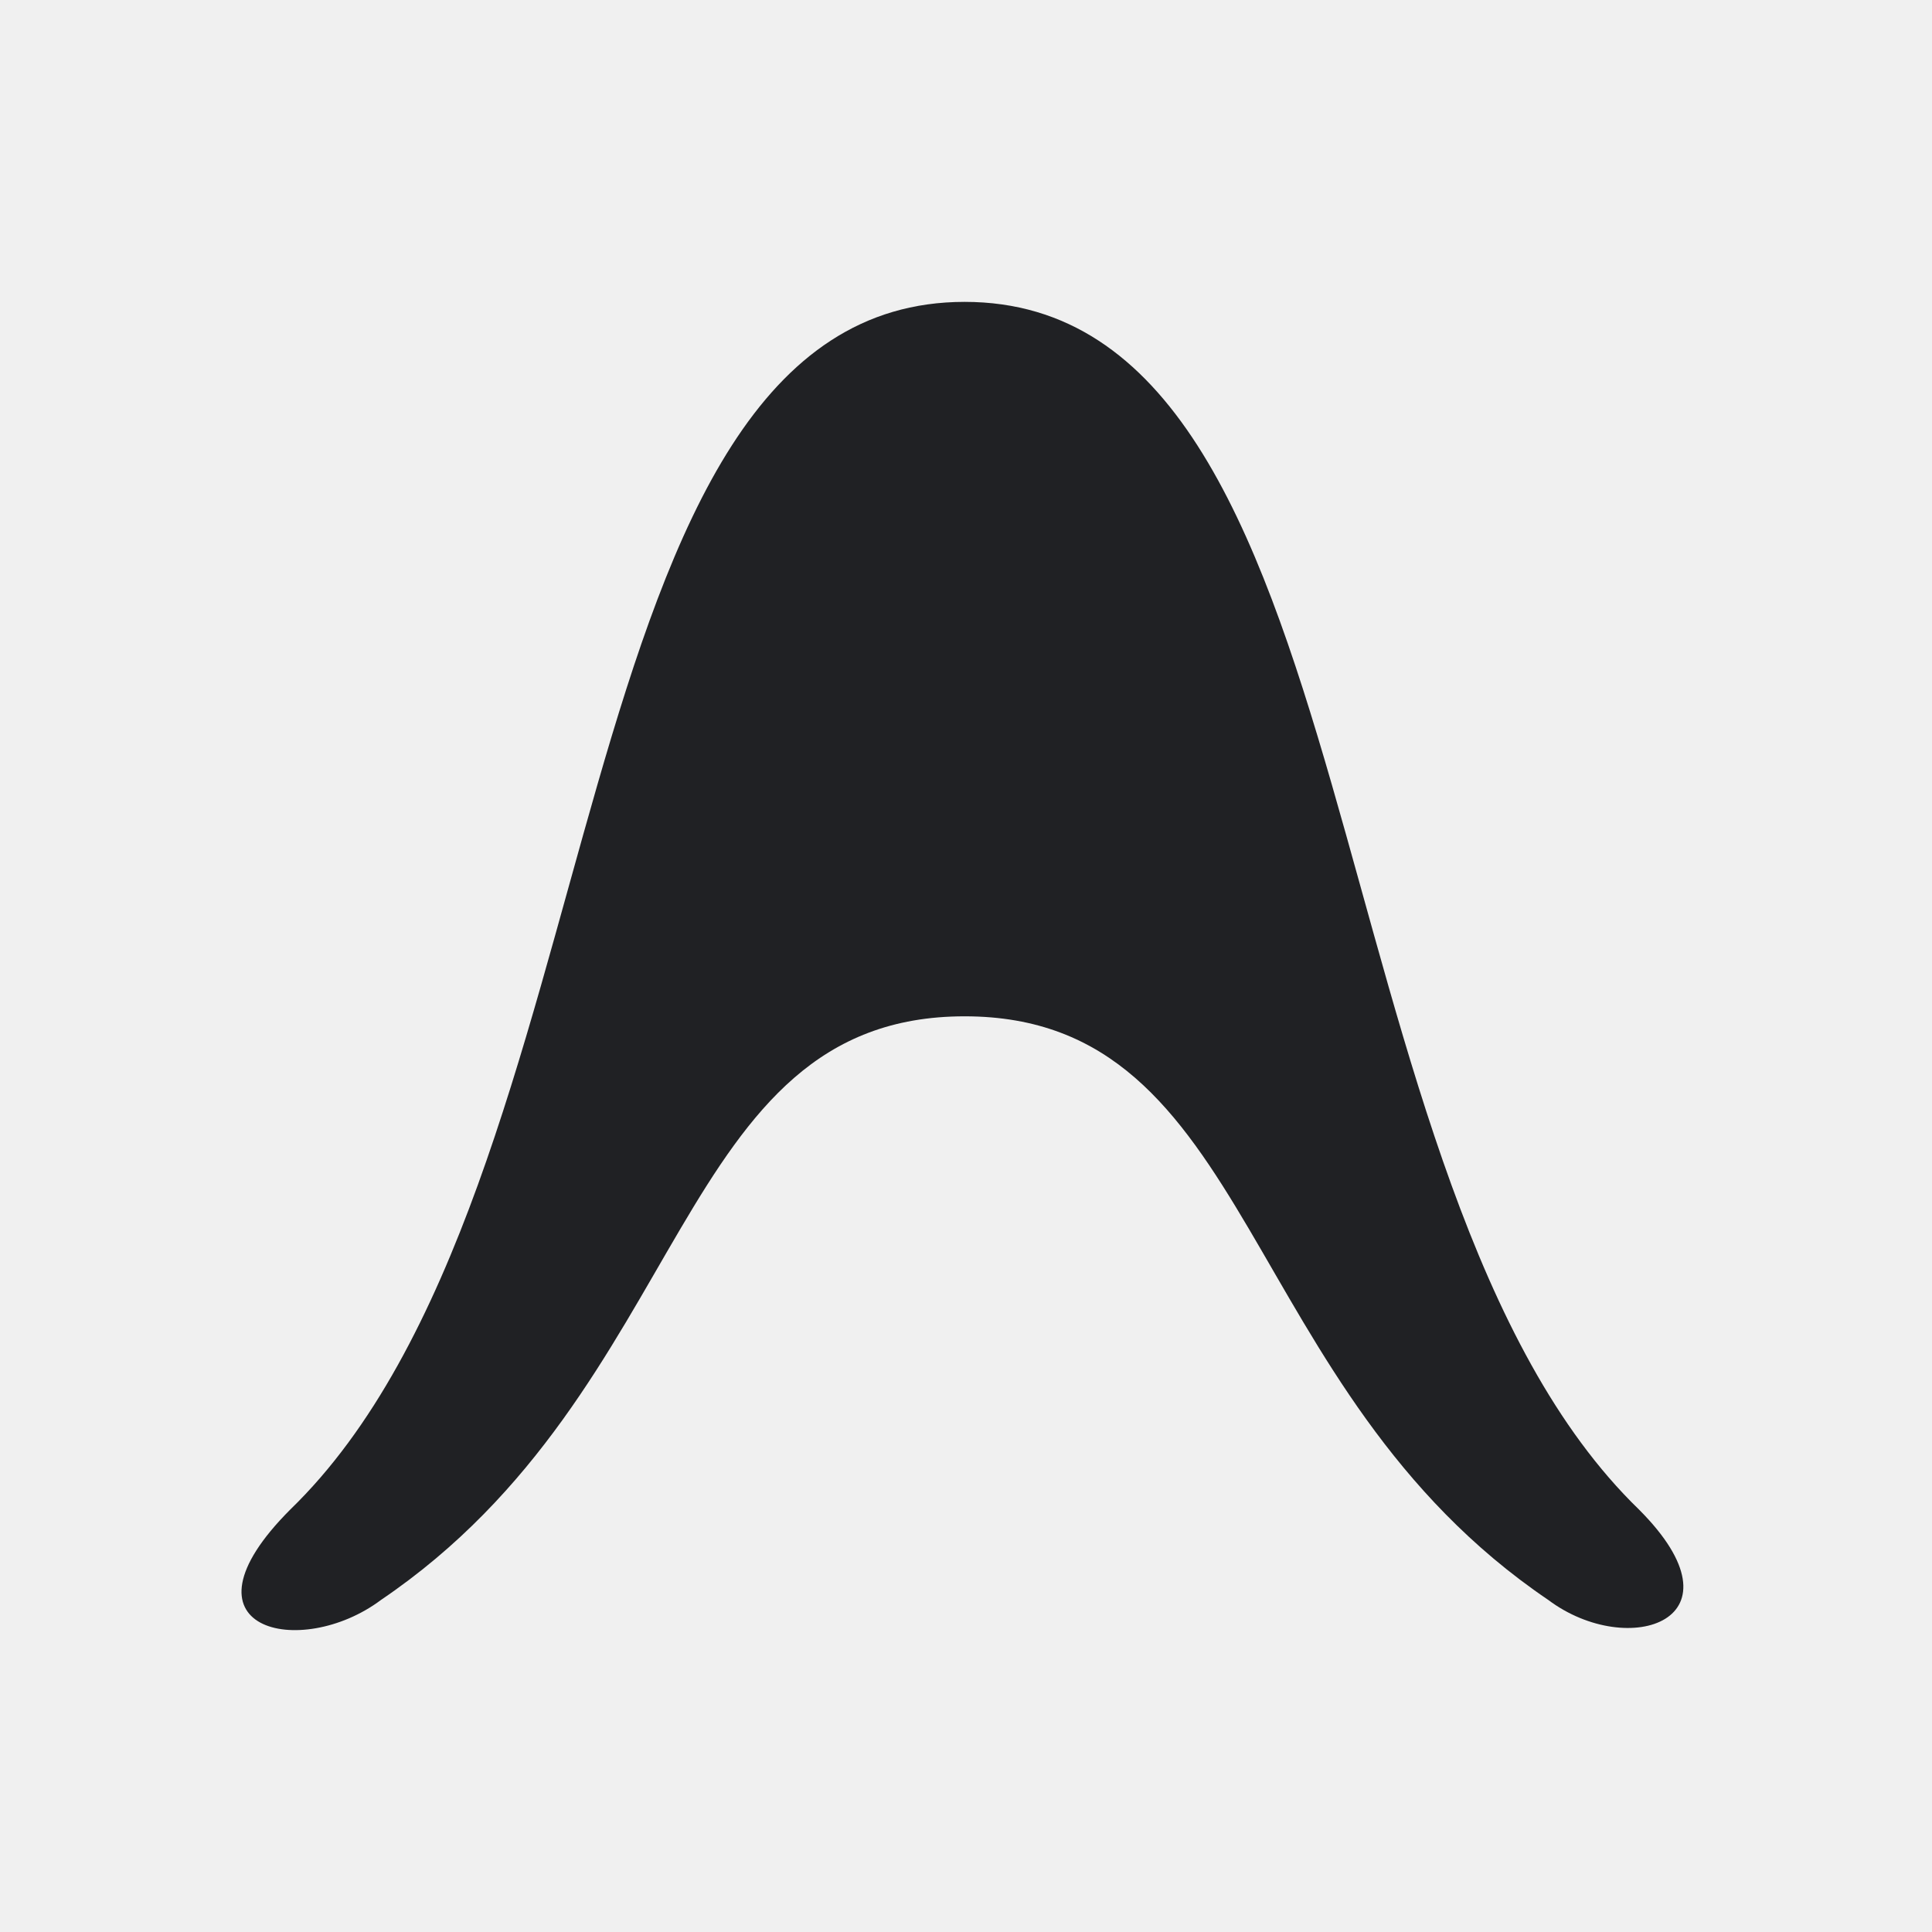
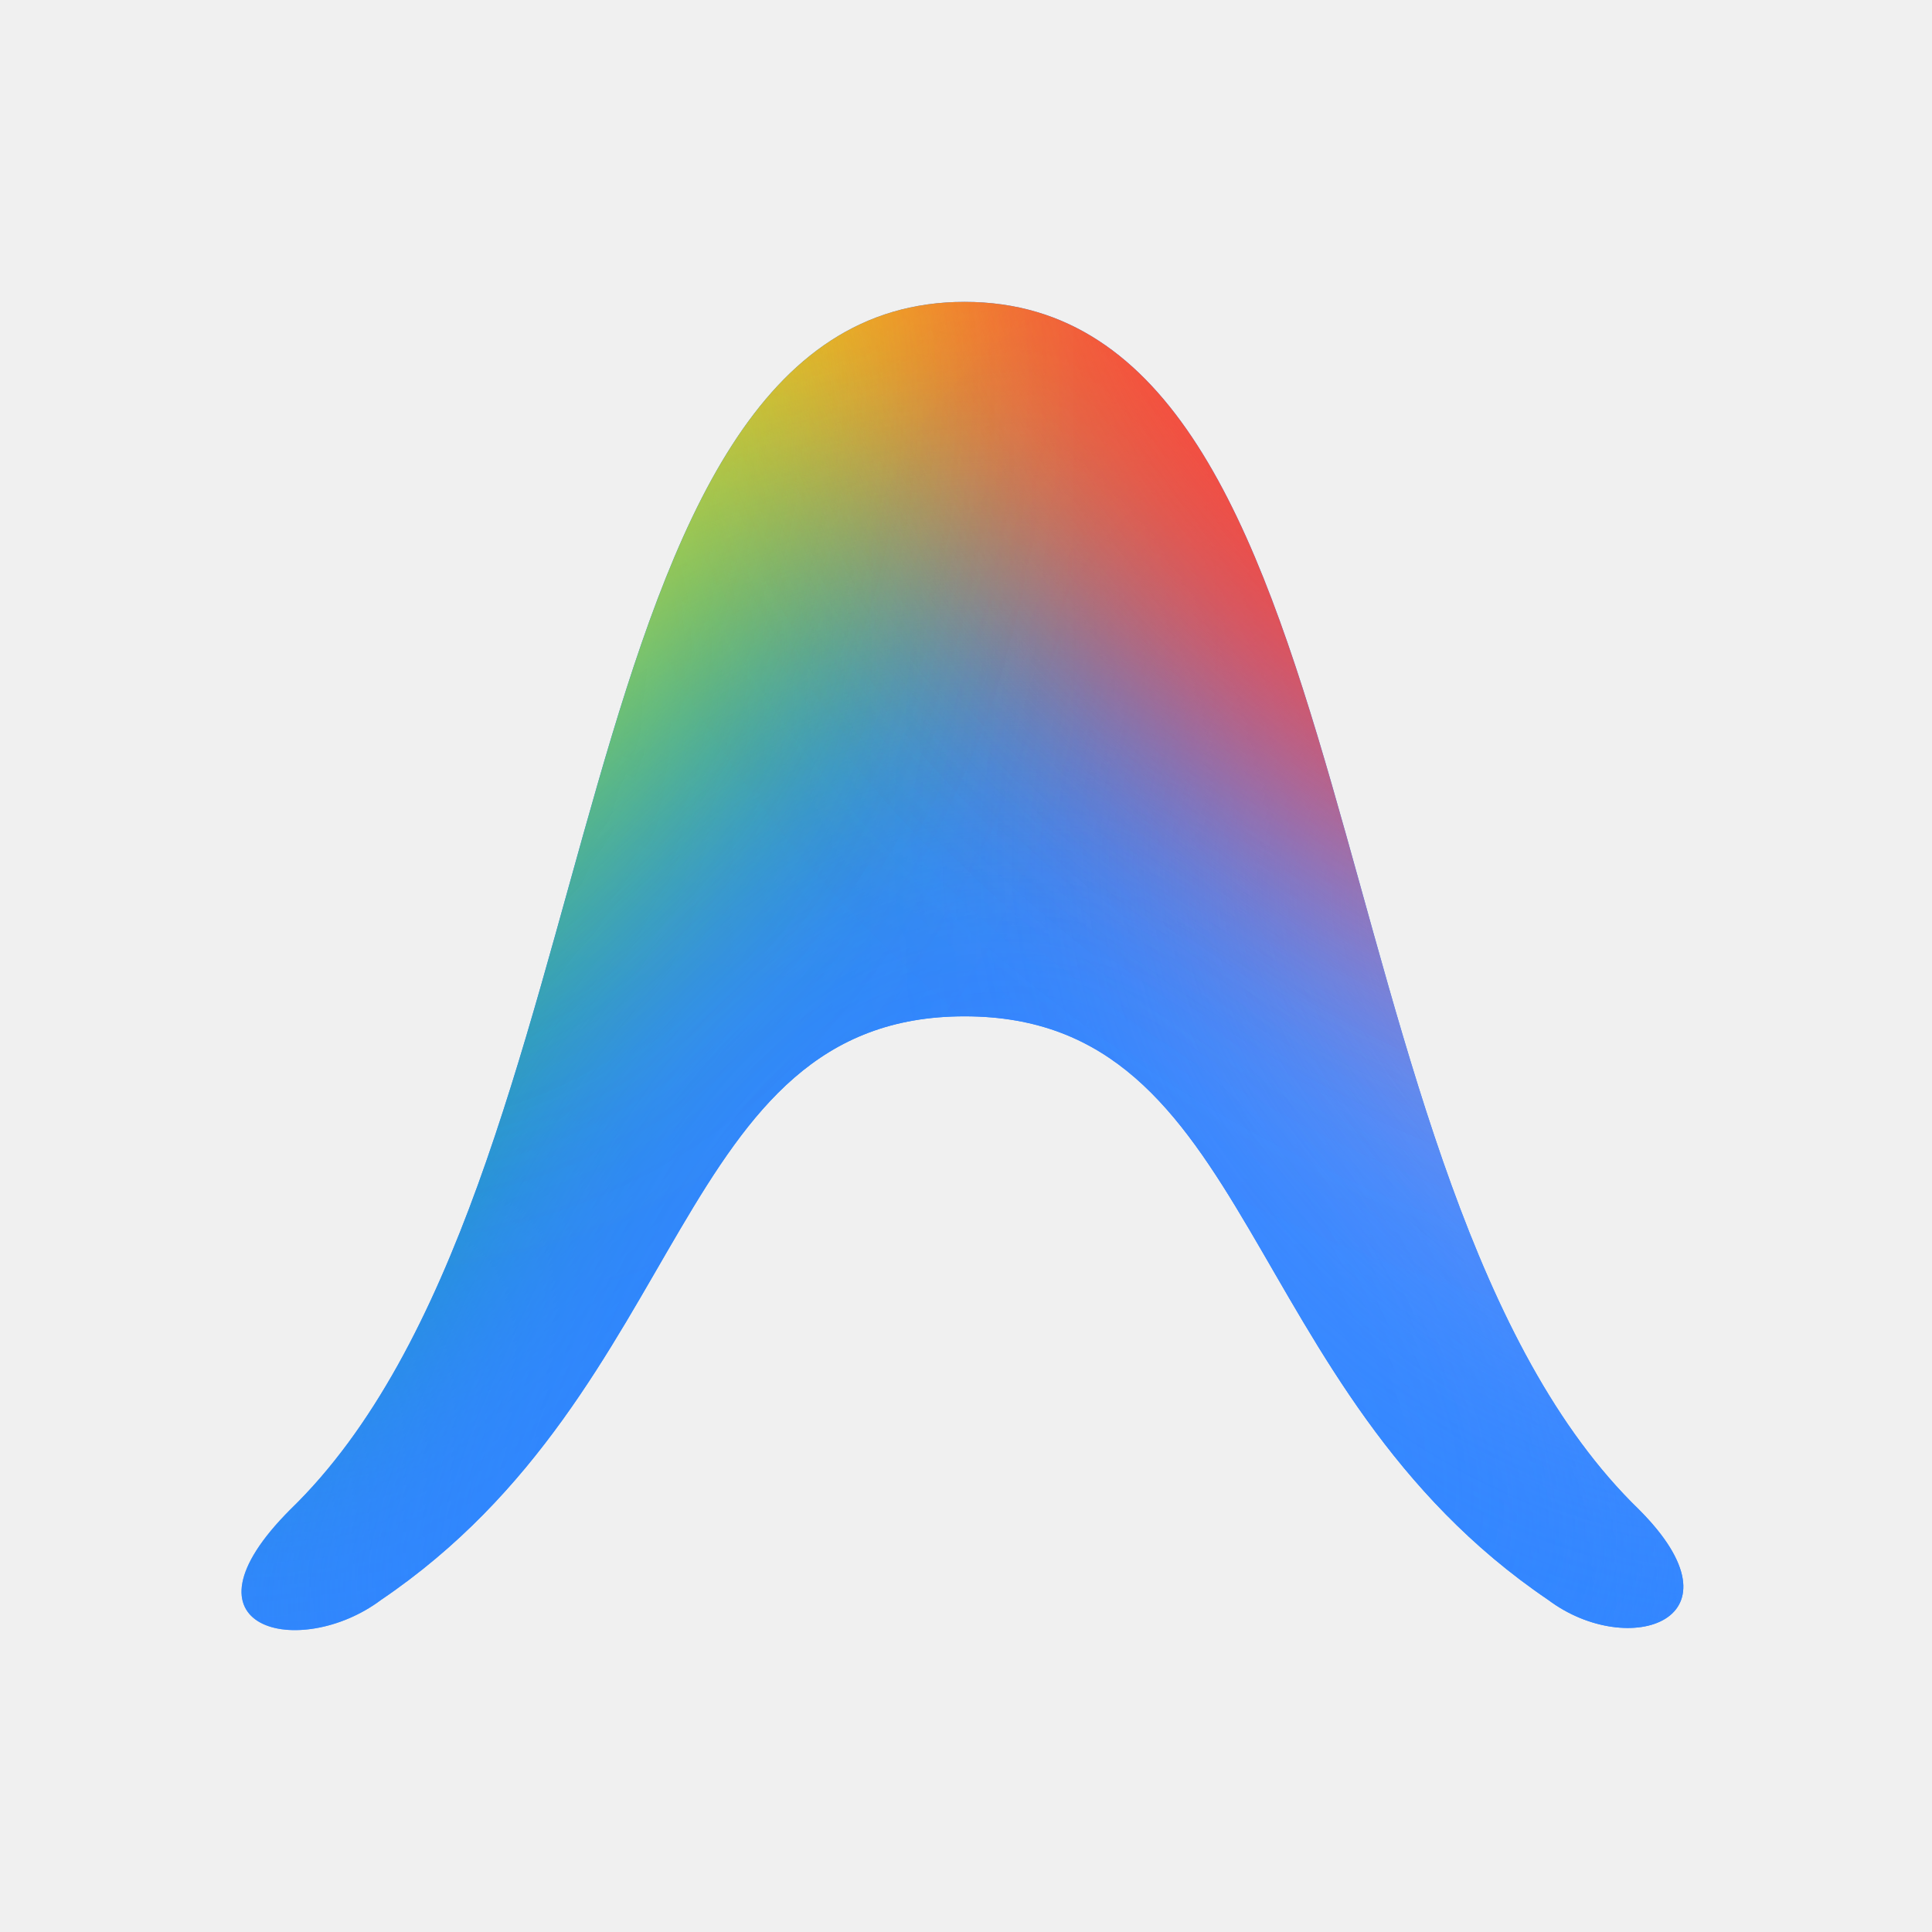
<svg xmlns="http://www.w3.org/2000/svg" width="180" height="180" viewBox="0 0 180 180" fill="none">
-   <path d="M144.248 149.062C151.748 154.688 162.998 150.938 152.685 140.625C121.748 110.625 128.31 28.125 89.873 28.125C51.435 28.125 57.998 110.625 27.06 140.625C15.81 151.875 27.998 154.688 35.498 149.062C64.56 129.375 62.685 94.688 89.873 94.688C117.06 94.688 115.185 129.375 144.248 149.062Z" fill="#202124" />
+   <path d="M144.248 149.062C151.748 154.688 162.998 150.938 152.685 140.625C121.748 110.625 128.31 28.125 89.873 28.125C51.435 28.125 57.998 110.625 27.06 140.625C15.81 151.875 27.998 154.688 35.498 149.062C64.56 129.375 62.685 94.688 89.873 94.688C117.06 94.688 115.185 129.375 144.248 149.062Z" fill="#3186FF" />
+   <mask id="mask0_6001_409" style="mask-type:alpha" maskUnits="userSpaceOnUse" x="22" y="28" width="136" height="125">
+     <path d="M144.248 149.062C151.748 154.688 162.998 150.938 152.685 140.625C121.748 110.625 128.31 28.125 89.873 28.125C51.435 28.125 57.998 110.625 27.06 140.625C15.81 151.875 27.998 154.688 35.498 149.062C64.56 129.375 62.685 94.688 89.873 94.688C117.06 94.688 115.185 129.375 144.248 149.062Z" fill="white" />
+   </mask>
+   <g mask="url(#mask0_6001_409)">
+     <g filter="url(#filter0_f_6001_409)">
+       <ellipse cx="36.623" cy="43.087" rx="36.623" ry="43.087" transform="matrix(-0.112784 0.99362 -0.99362 -0.112781 106.557 -26.4847)" fill="#FFE432" />
+     </g>
+     <g filter="url(#filter1_f_6001_409)">
+       <ellipse cx="155.163" cy="54.929" rx="47.412" ry="48.454" transform="rotate(76.9243 155.163 54.9292)" fill="#FC413D" />
+     </g>
+     <g filter="url(#filter2_f_6001_409)">
+       <ellipse cx="14.601" cy="65.442" rx="49.551" ry="64.192" transform="rotate(74.1257 14.6006 65.4425)" fill="#00B95C" />
+     </g>
+     <g filter="url(#filter3_f_6001_409)">
+       <ellipse cx="14.601" cy="65.442" rx="49.551" ry="64.192" transform="rotate(74.1257 14.6006 65.4425)" fill="#00B95C" />
+     </g>
+     <g filter="url(#filter4_f_6001_409)">
+       <ellipse cx="18.123" cy="67.414" rx="48.568" ry="53.469" transform="rotate(45.6065 18.1226 67.414)" fill="#00B95C" />
+     </g>
+     <g filter="url(#filter5_f_6001_409)">
+       <ellipse cx="121.837" cy="166.945" rx="46.636" ry="44.908" transform="rotate(76.9243 121.837 166.945)" fill="#3186FF" />
+     </g>
+     <g filter="url(#filter6_f_6001_409)">
+       <ellipse cx="53.946" cy="56.9" rx="53.946" ry="56.9" transform="matrix(-0.409539 0.912293 -0.912294 -0.409537 162.811 -25.895)" fill="#FBBC04" />
+     </g>
+     <g filter="url(#filter7_f_6001_409)">
+       <path d="M4.216 239.063C-25.323 227.467 25.158 132.061 37.711 100.085C50.263 68.11 84.385 51.589 113.924 63.185C143.463 74.781 178.474 138.65 165.921 170.626C153.368 202.601 33.754 250.659 4.216 239.063Z" fill="#3186FF" />
+     </g>
+     <g filter="url(#filter8_f_6001_409)">
+       <path d="M183.197 120.315C175.289 129.545 154.652 124.839 137.102 109.803C119.553 94.767 111.738 75.096 119.646 65.866C127.554 56.636 148.191 61.342 165.74 76.378C183.289 91.414 191.105 111.085 183.197 120.315Z" fill="#749BFF" />
+     </g>
+     <g filter="url(#filter9_f_6001_409)">
+       <ellipse cx="148.928" cy="36.725" rx="71.102" ry="44.199" transform="rotate(34.0763 148.928 36.7252)" fill="#FC413D" />
+     </g>
+     <g filter="url(#filter10_f_6001_409)">
+       <ellipse cx="37.848" cy="46.035" rx="38.101" ry="22.157" transform="rotate(112.516 37.848 46.0346)" fill="#FFEE48" />
+     </g>
+   </g>
+   <defs>
+     <filter id="filter0_f_6001_409" x="4.096" y="-44.176" width="111.037" height="98.442" filterUnits="userSpaceOnUse" color-interpolation-filters="sRGB">
+       <feGaussianBlur stdDeviation="6.252" />
+     </filter>
+     <filter id="filter1_f_6001_409" x="46.297" y="-53.001" width="217.731" height="215.86" filterUnits="userSpaceOnUse" color-interpolation-filters="sRGB">
+       <feGaussianBlur stdDeviation="30.227" />
+     </filter>
+     <filter id="filter2_f_6001_409" x="-100.018" y="-36.756" width="229.238" height="204.397" filterUnits="userSpaceOnUse" color-interpolation-filters="sRGB">
+       <feGaussianBlur stdDeviation="25.696" />
+     </filter>
+     <filter id="filter3_f_6001_409" x="-100.018" y="-36.756" width="229.238" height="204.397" filterUnits="userSpaceOnUse" color-interpolation-filters="sRGB">
+       <feGaussianBlur stdDeviation="25.696" />
+     </filter>
+     <filter id="filter4_f_6001_409" x="-84.398" y="-35.003" width="205.042" height="204.834" filterUnits="userSpaceOnUse" color-interpolation-filters="sRGB">
+       <feGaussianBlur stdDeviation="25.696" />
+     </filter>
+     <filter id="filter5_f_6001_409" x="27.991" y="71.549" width="187.691" height="190.791" filterUnits="userSpaceOnUse" color-interpolation-filters="sRGB">
+       <feGaussianBlur stdDeviation="24.418" />
+     </filter>
+     <filter id="filter6_f_6001_409" x="-11.881" y="-98.709" width="201.38" height="197.45" filterUnits="userSpaceOnUse" color-interpolation-filters="sRGB">
+       <feGaussianBlur stdDeviation="22.13" />
+     </filter>
+     <filter id="filter7_f_6001_409" x="-44.443" y="19.952" width="252.513" height="260.404" filterUnits="userSpaceOnUse" color-interpolation-filters="sRGB">
+       <feGaussianBlur stdDeviation="19.763" />
+     </filter>
+     <filter id="filter8_f_6001_409" x="81.192" y="25.772" width="140.46" height="134.637" filterUnits="userSpaceOnUse" color-interpolation-filters="sRGB">
+       <feGaussianBlur stdDeviation="17.684" />
+     </filter>
+     <filter id="filter9_f_6001_409" x="55.15" y="-47.253" width="187.555" height="167.957" filterUnits="userSpaceOnUse" color-interpolation-filters="sRGB">
+       <feGaussianBlur stdDeviation="14.937" />
+     </filter>
+     <filter id="filter10_f_6001_409" x="-24.263" y="-27.151" width="124.223" height="146.372" filterUnits="userSpaceOnUse" color-interpolation-filters="sRGB">
+       <feGaussianBlur stdDeviation="18.486" />
+     </filter>
+   </defs>
</svg>
